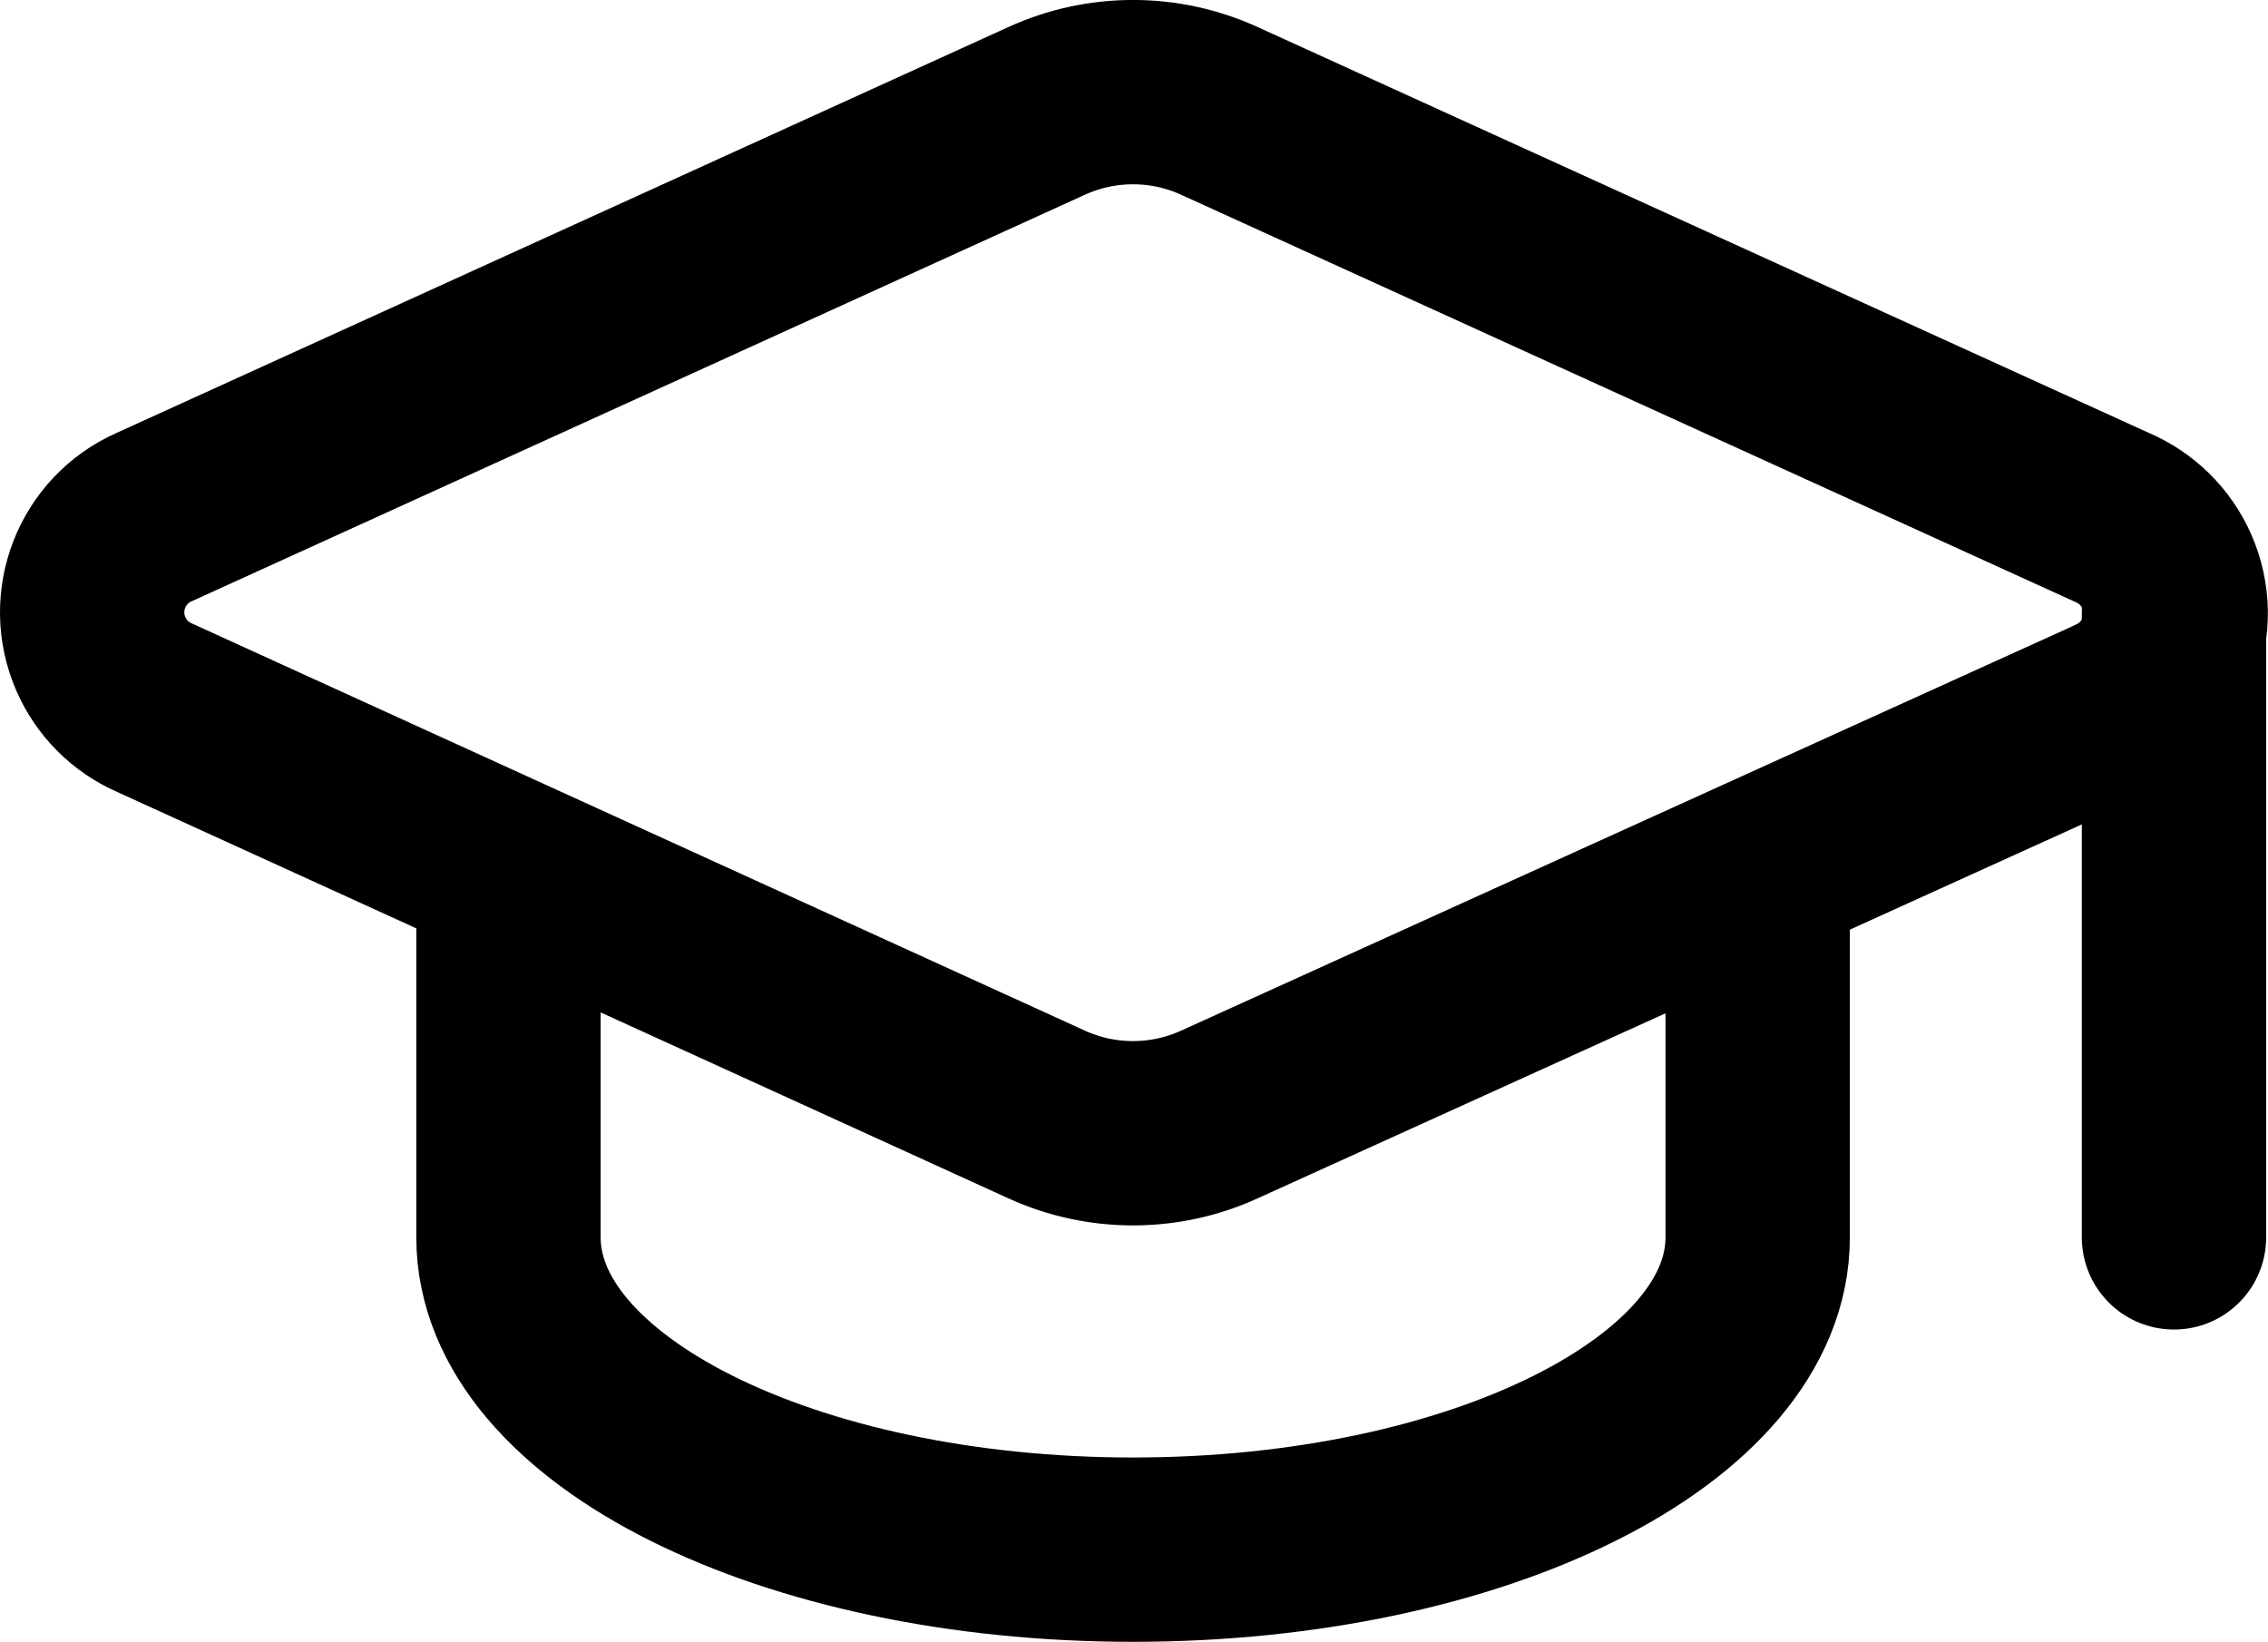
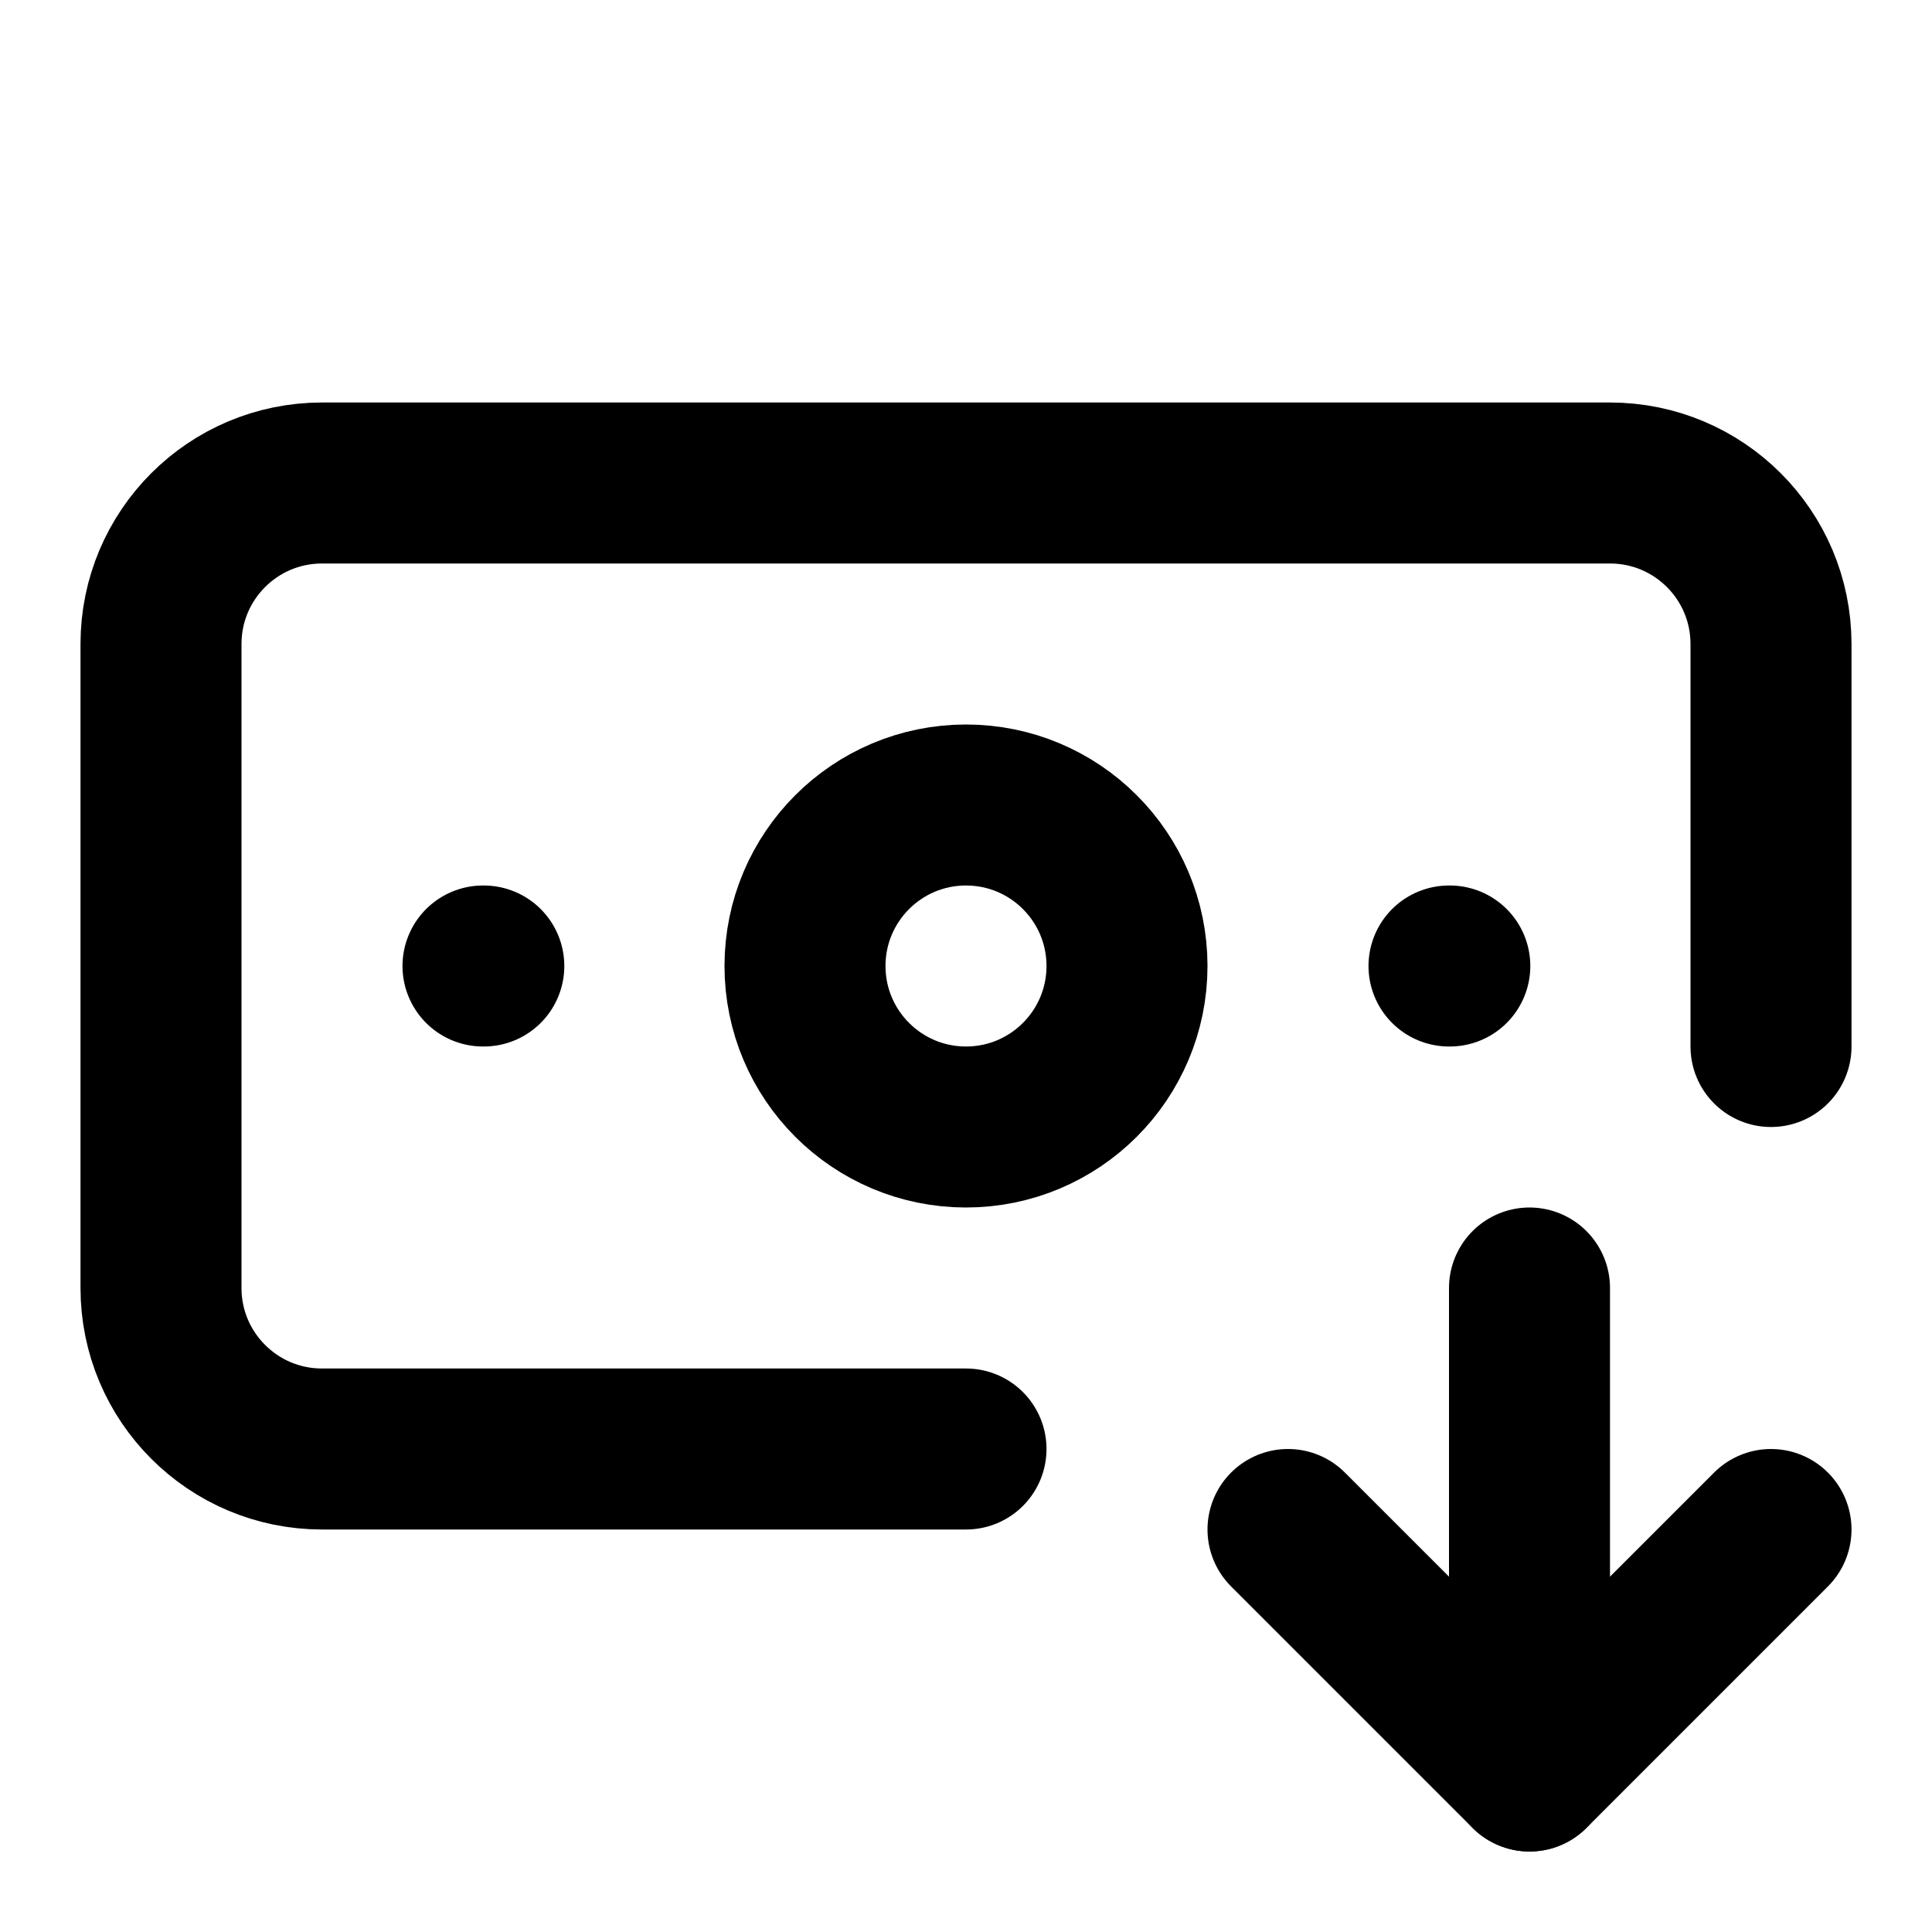
- <svg xmlns="http://www.w3.org/2000/svg" id="Layer_2" data-name="Layer 2" viewBox="0 0 147.64 106.87">
-   <defs>
-     <style>
-       .cls-1 {
-         fill: none;
-         stroke: #000;
-         stroke-linecap: round;
-         stroke-linejoin: round;
-         stroke-width: 12px;
-       }
-     </style>
-   </defs>
-   <g id="fondo">
-     <g>
-       <path class="cls-1" d="M137.59,46.13c3.42-1.51,4.98-5.51,3.46-8.94-.7-1.59-1.99-2.85-3.59-3.52L79.38,7.22c-3.57-1.63-7.68-1.63-11.25,0L10.06,33.65c-3.43,1.5-4.99,5.5-3.49,8.93.68,1.56,1.93,2.81,3.49,3.49l58.07,26.48c3.57,1.63,7.68,1.63,11.25,0l58.21-26.41Z" />
-       <path class="cls-1" d="M141.52,39.89v40.66" />
-       <path class="cls-1" d="M33.1,56.83v23.72c0,11.23,18.2,20.33,40.66,20.33s40.66-9.1,40.66-20.33v-23.72" />
-     </g>
-   </g>
+ <svg xmlns="http://www.w3.org/2000/svg" width="24" height="24" viewBox="0 0 24 24" fill="none" stroke="currentColor" stroke-width="2" stroke-linecap="round" stroke-linejoin="round" class="lucide lucide-banknote-arrow-down-icon lucide-banknote-arrow-down">
+   <path d="M12 18H4a2 2 0 0 1-2-2V8a2 2 0 0 1 2-2h16a2 2 0 0 1 2 2v5" />
+   <path d="m16 19 3 3 3-3" />
+   <path d="M18 12h.01" />
+   <path d="M19 16v6" />
+   <path d="M6 12h.01" />
+   <circle cx="12" cy="12" r="2" />
</svg>
